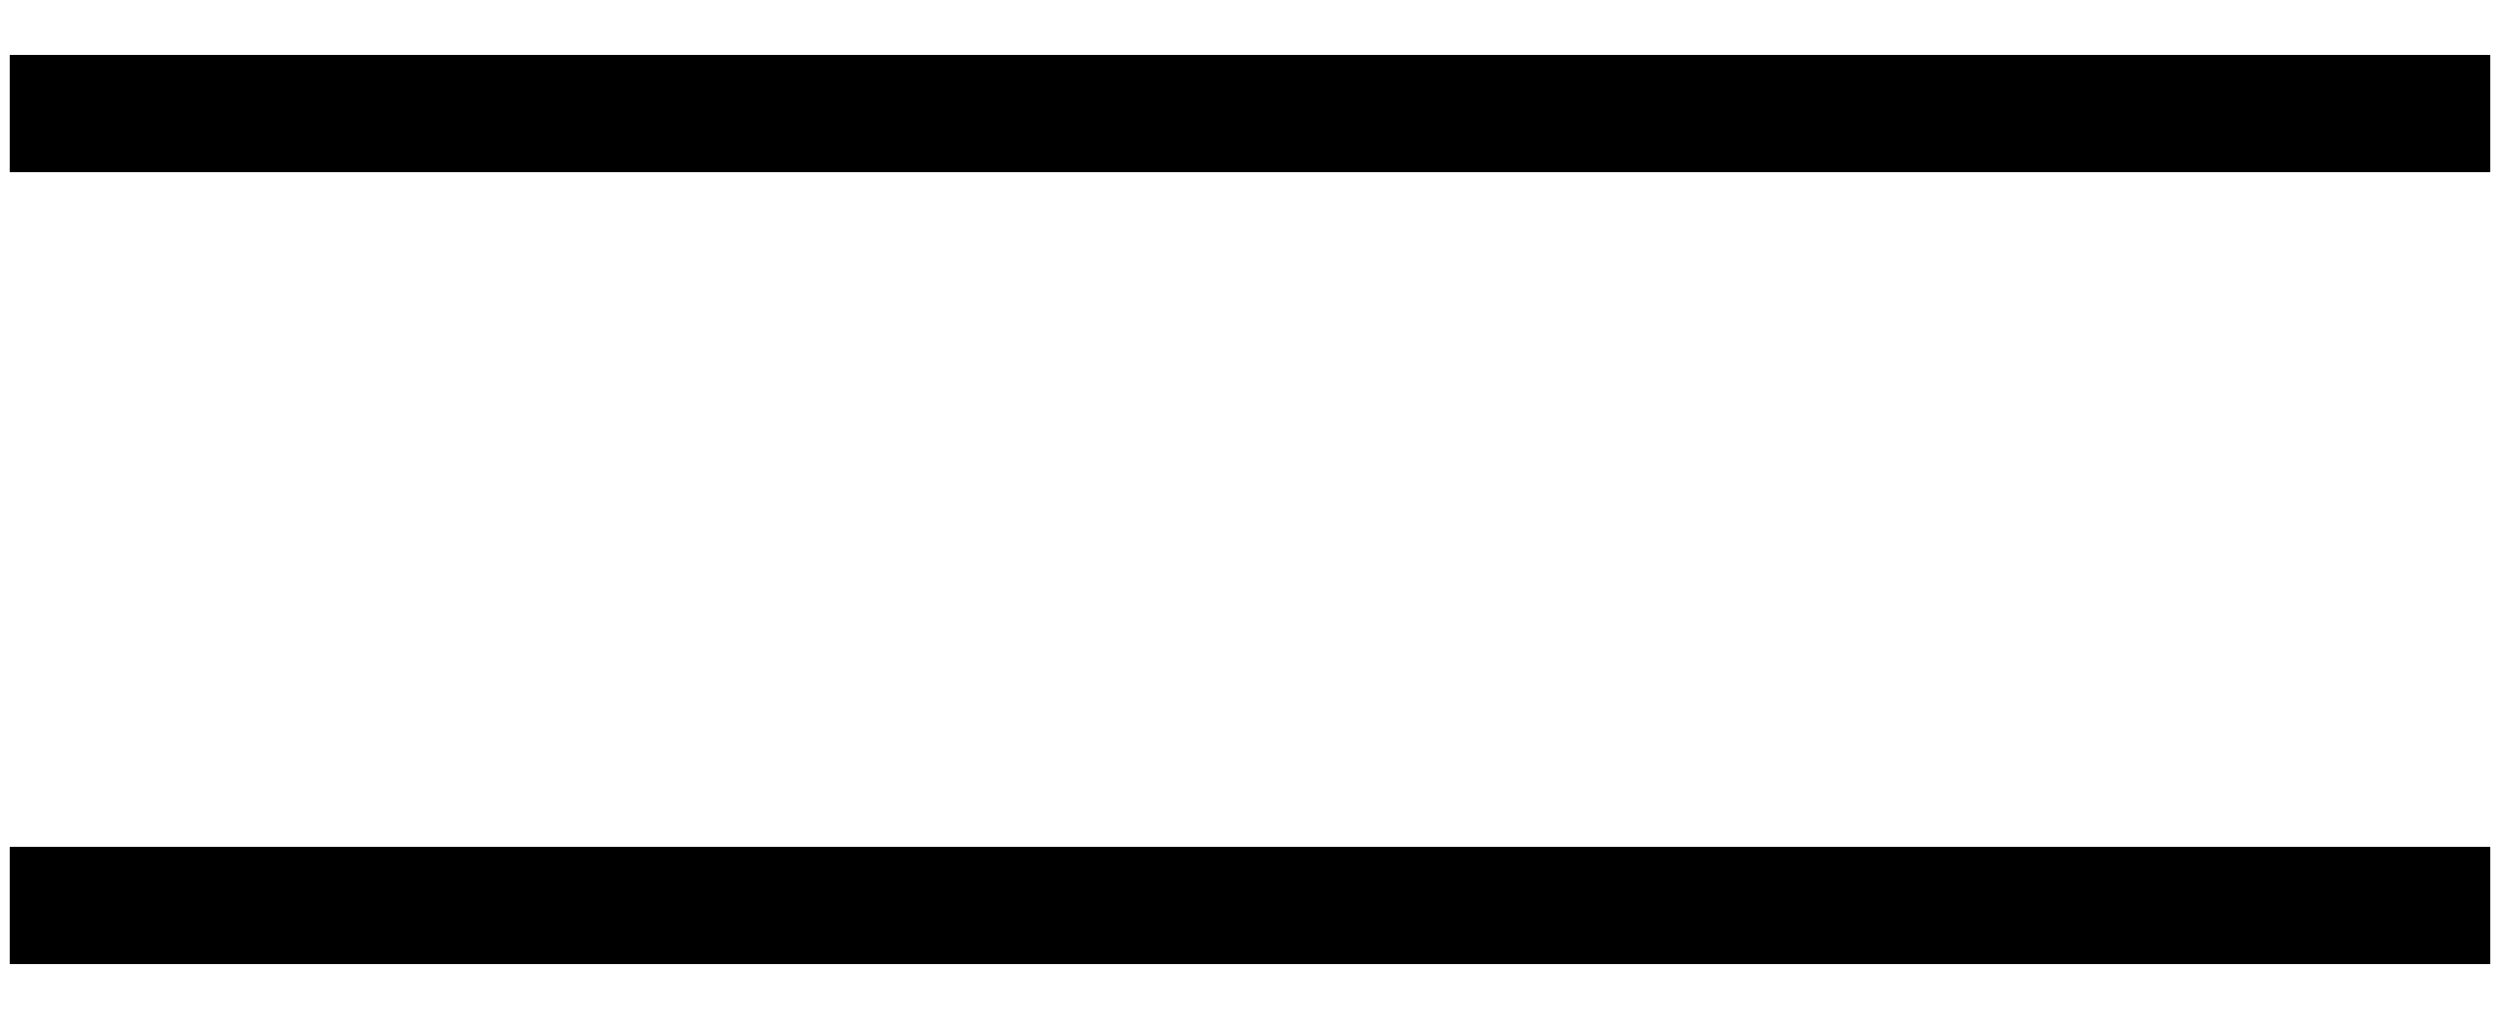
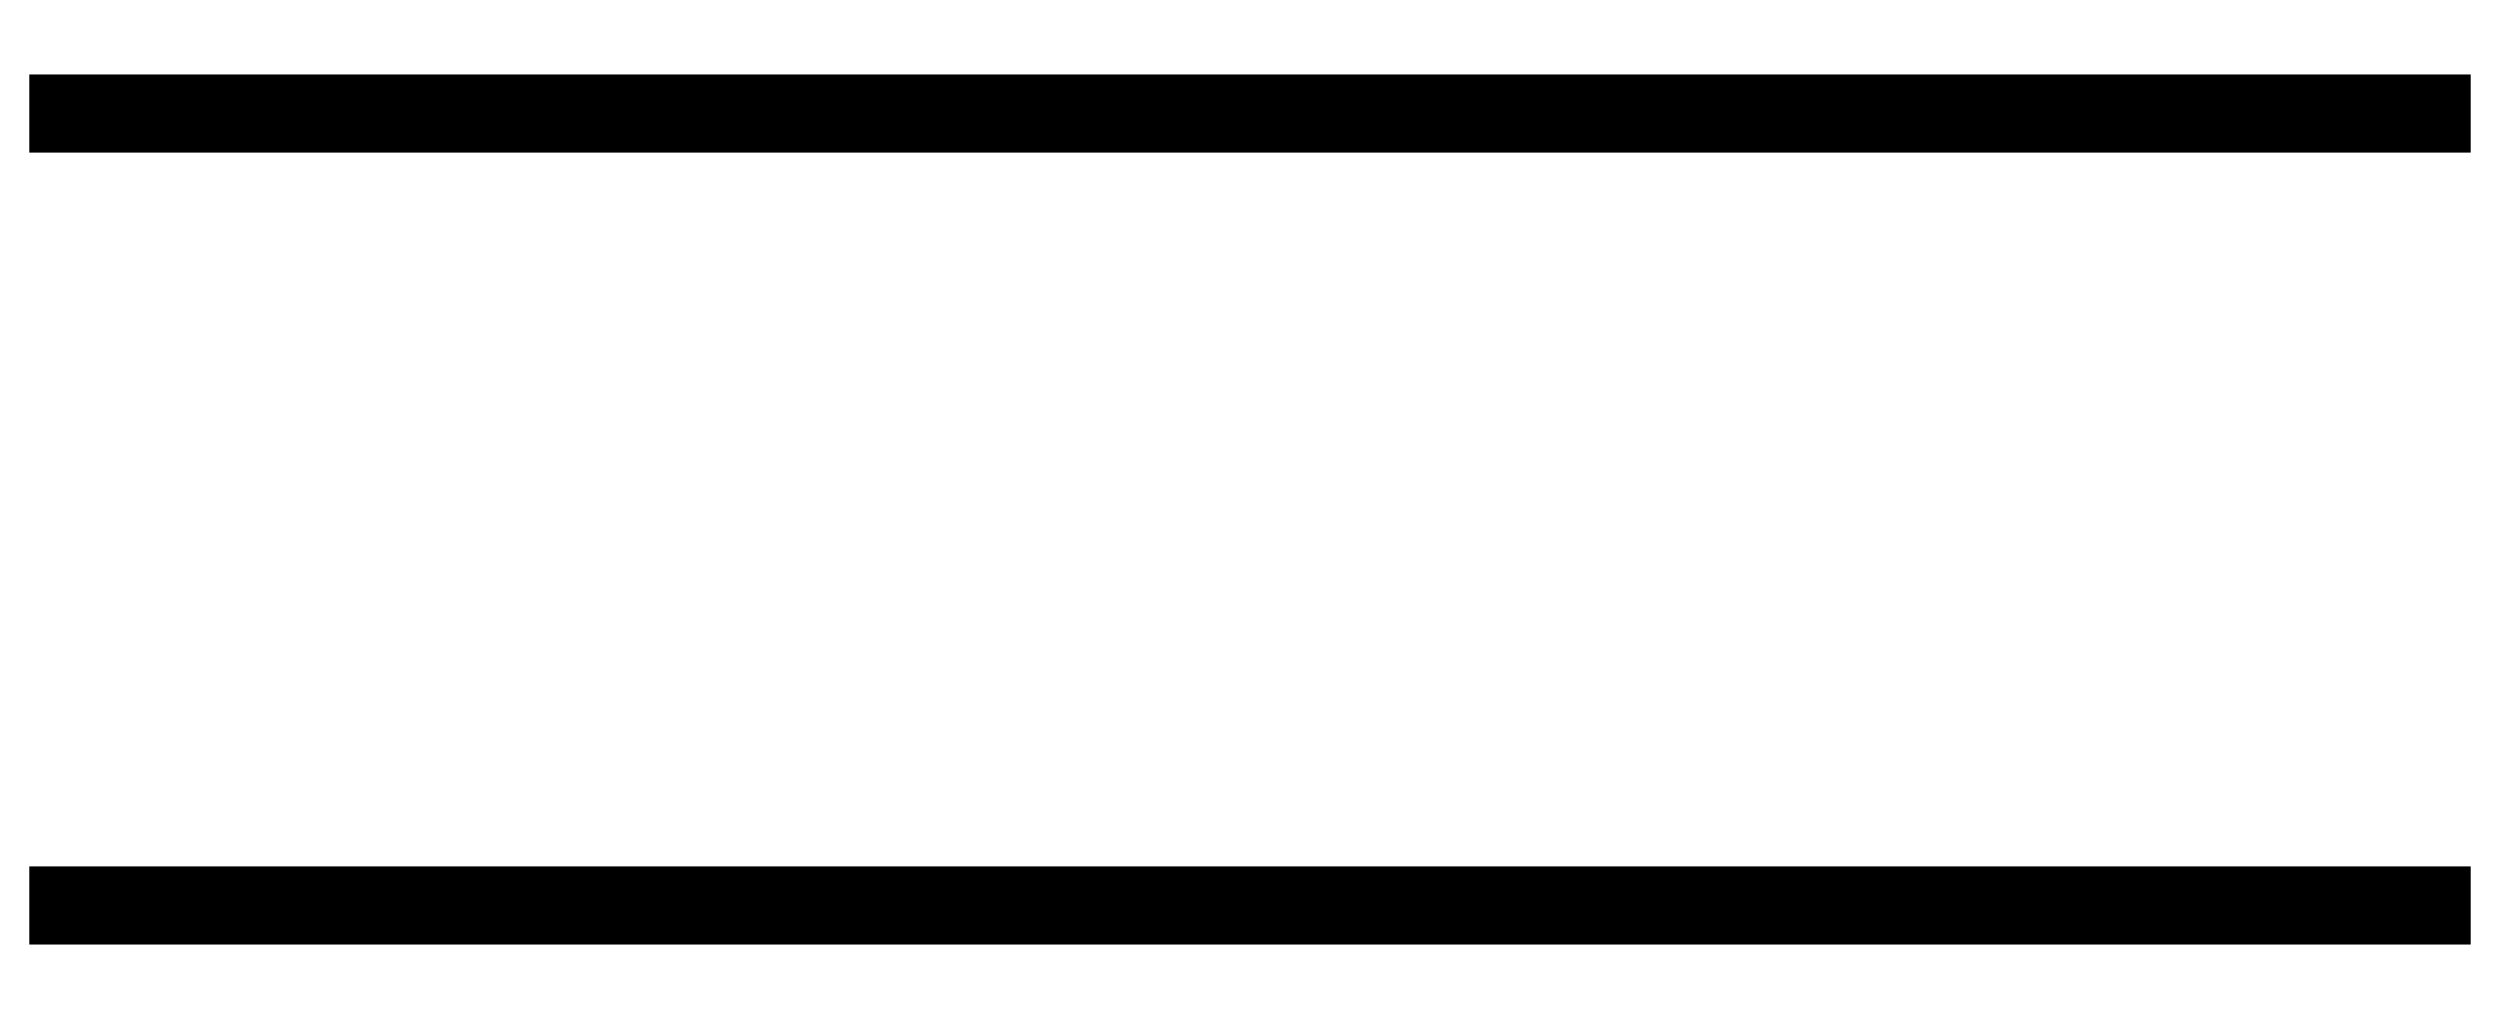
<svg xmlns="http://www.w3.org/2000/svg" width="32" height="13" viewBox="0 0 32 13" fill="none">
-   <path d="M0.875 11.59H31.125" stroke="#000000" stroke-width="1.5" stroke-linecap="square" stroke-linejoin="round" />
-   <path d="M0.875 1.453H31.125" stroke="#000000" stroke-width="1.5" stroke-linecap="square" stroke-linejoin="round" />
+   <path d="M0.875 11.59H31.125" stroke="#000000" strokeWidth="1.5" stroke-linecap="square" stroke-linejoin="round" />
+   <path d="M0.875 1.453H31.125" stroke="#000000" strokeWidth="1.5" stroke-linecap="square" stroke-linejoin="round" />
</svg>
